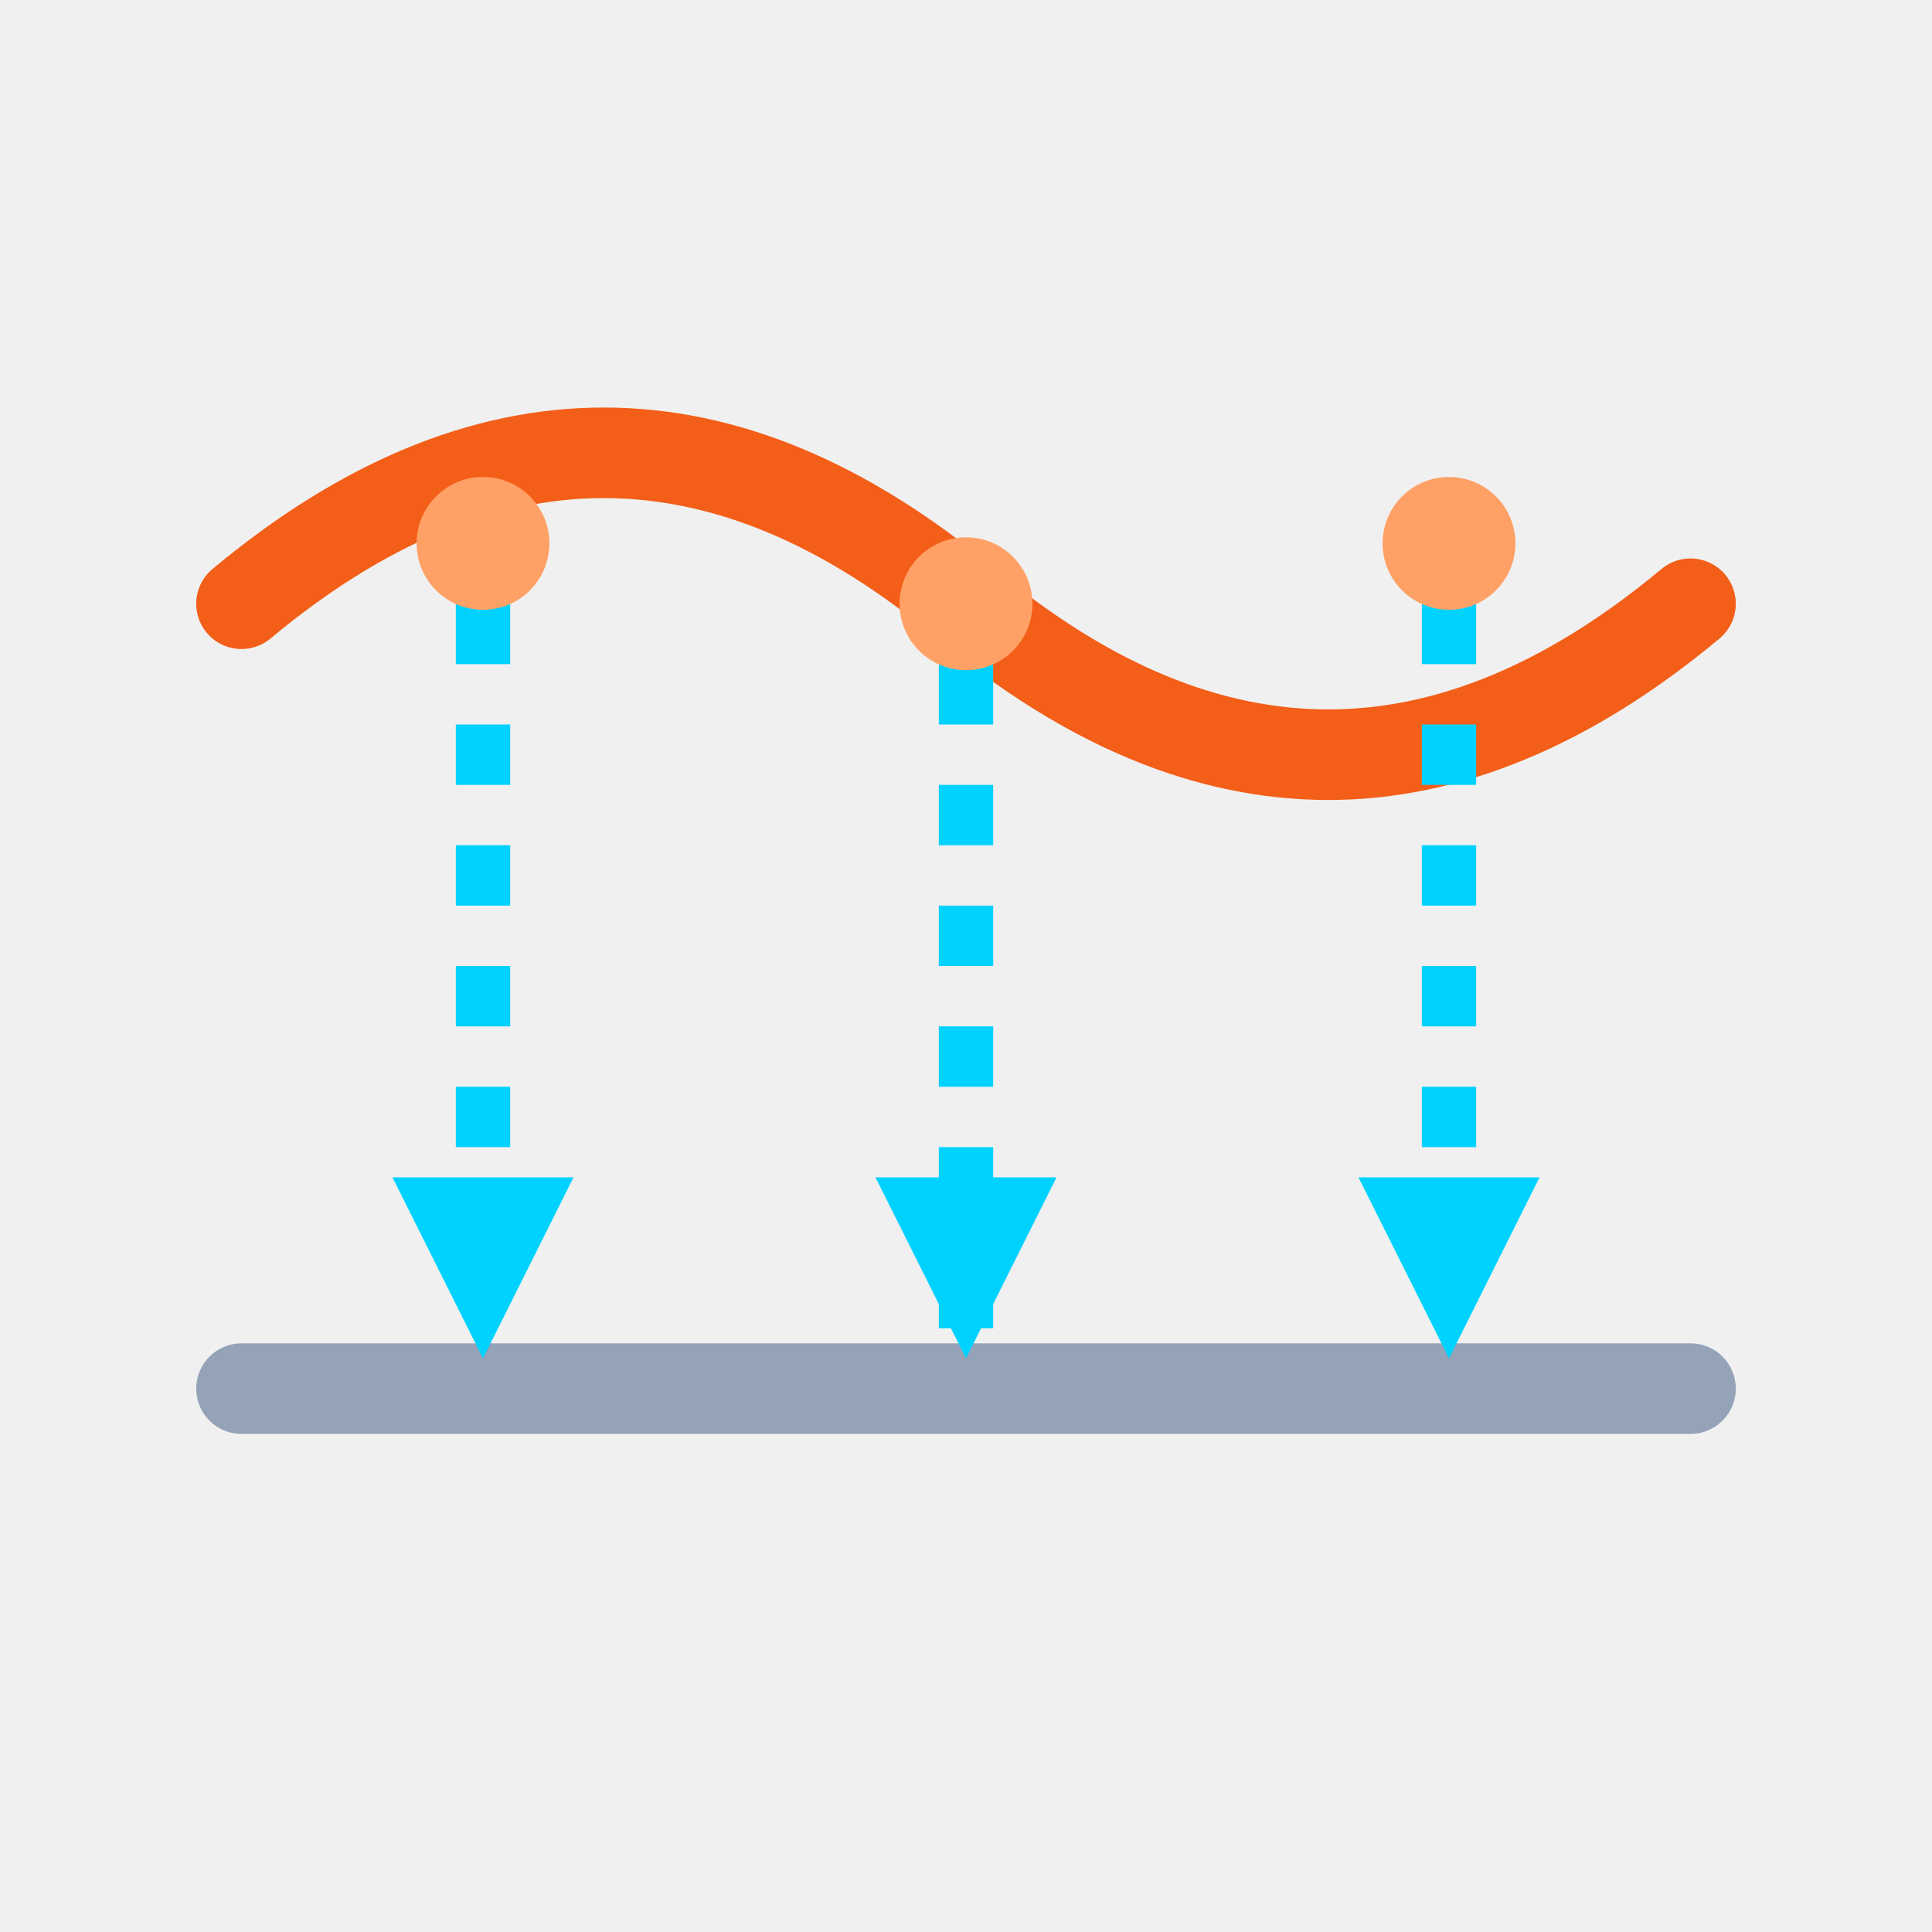
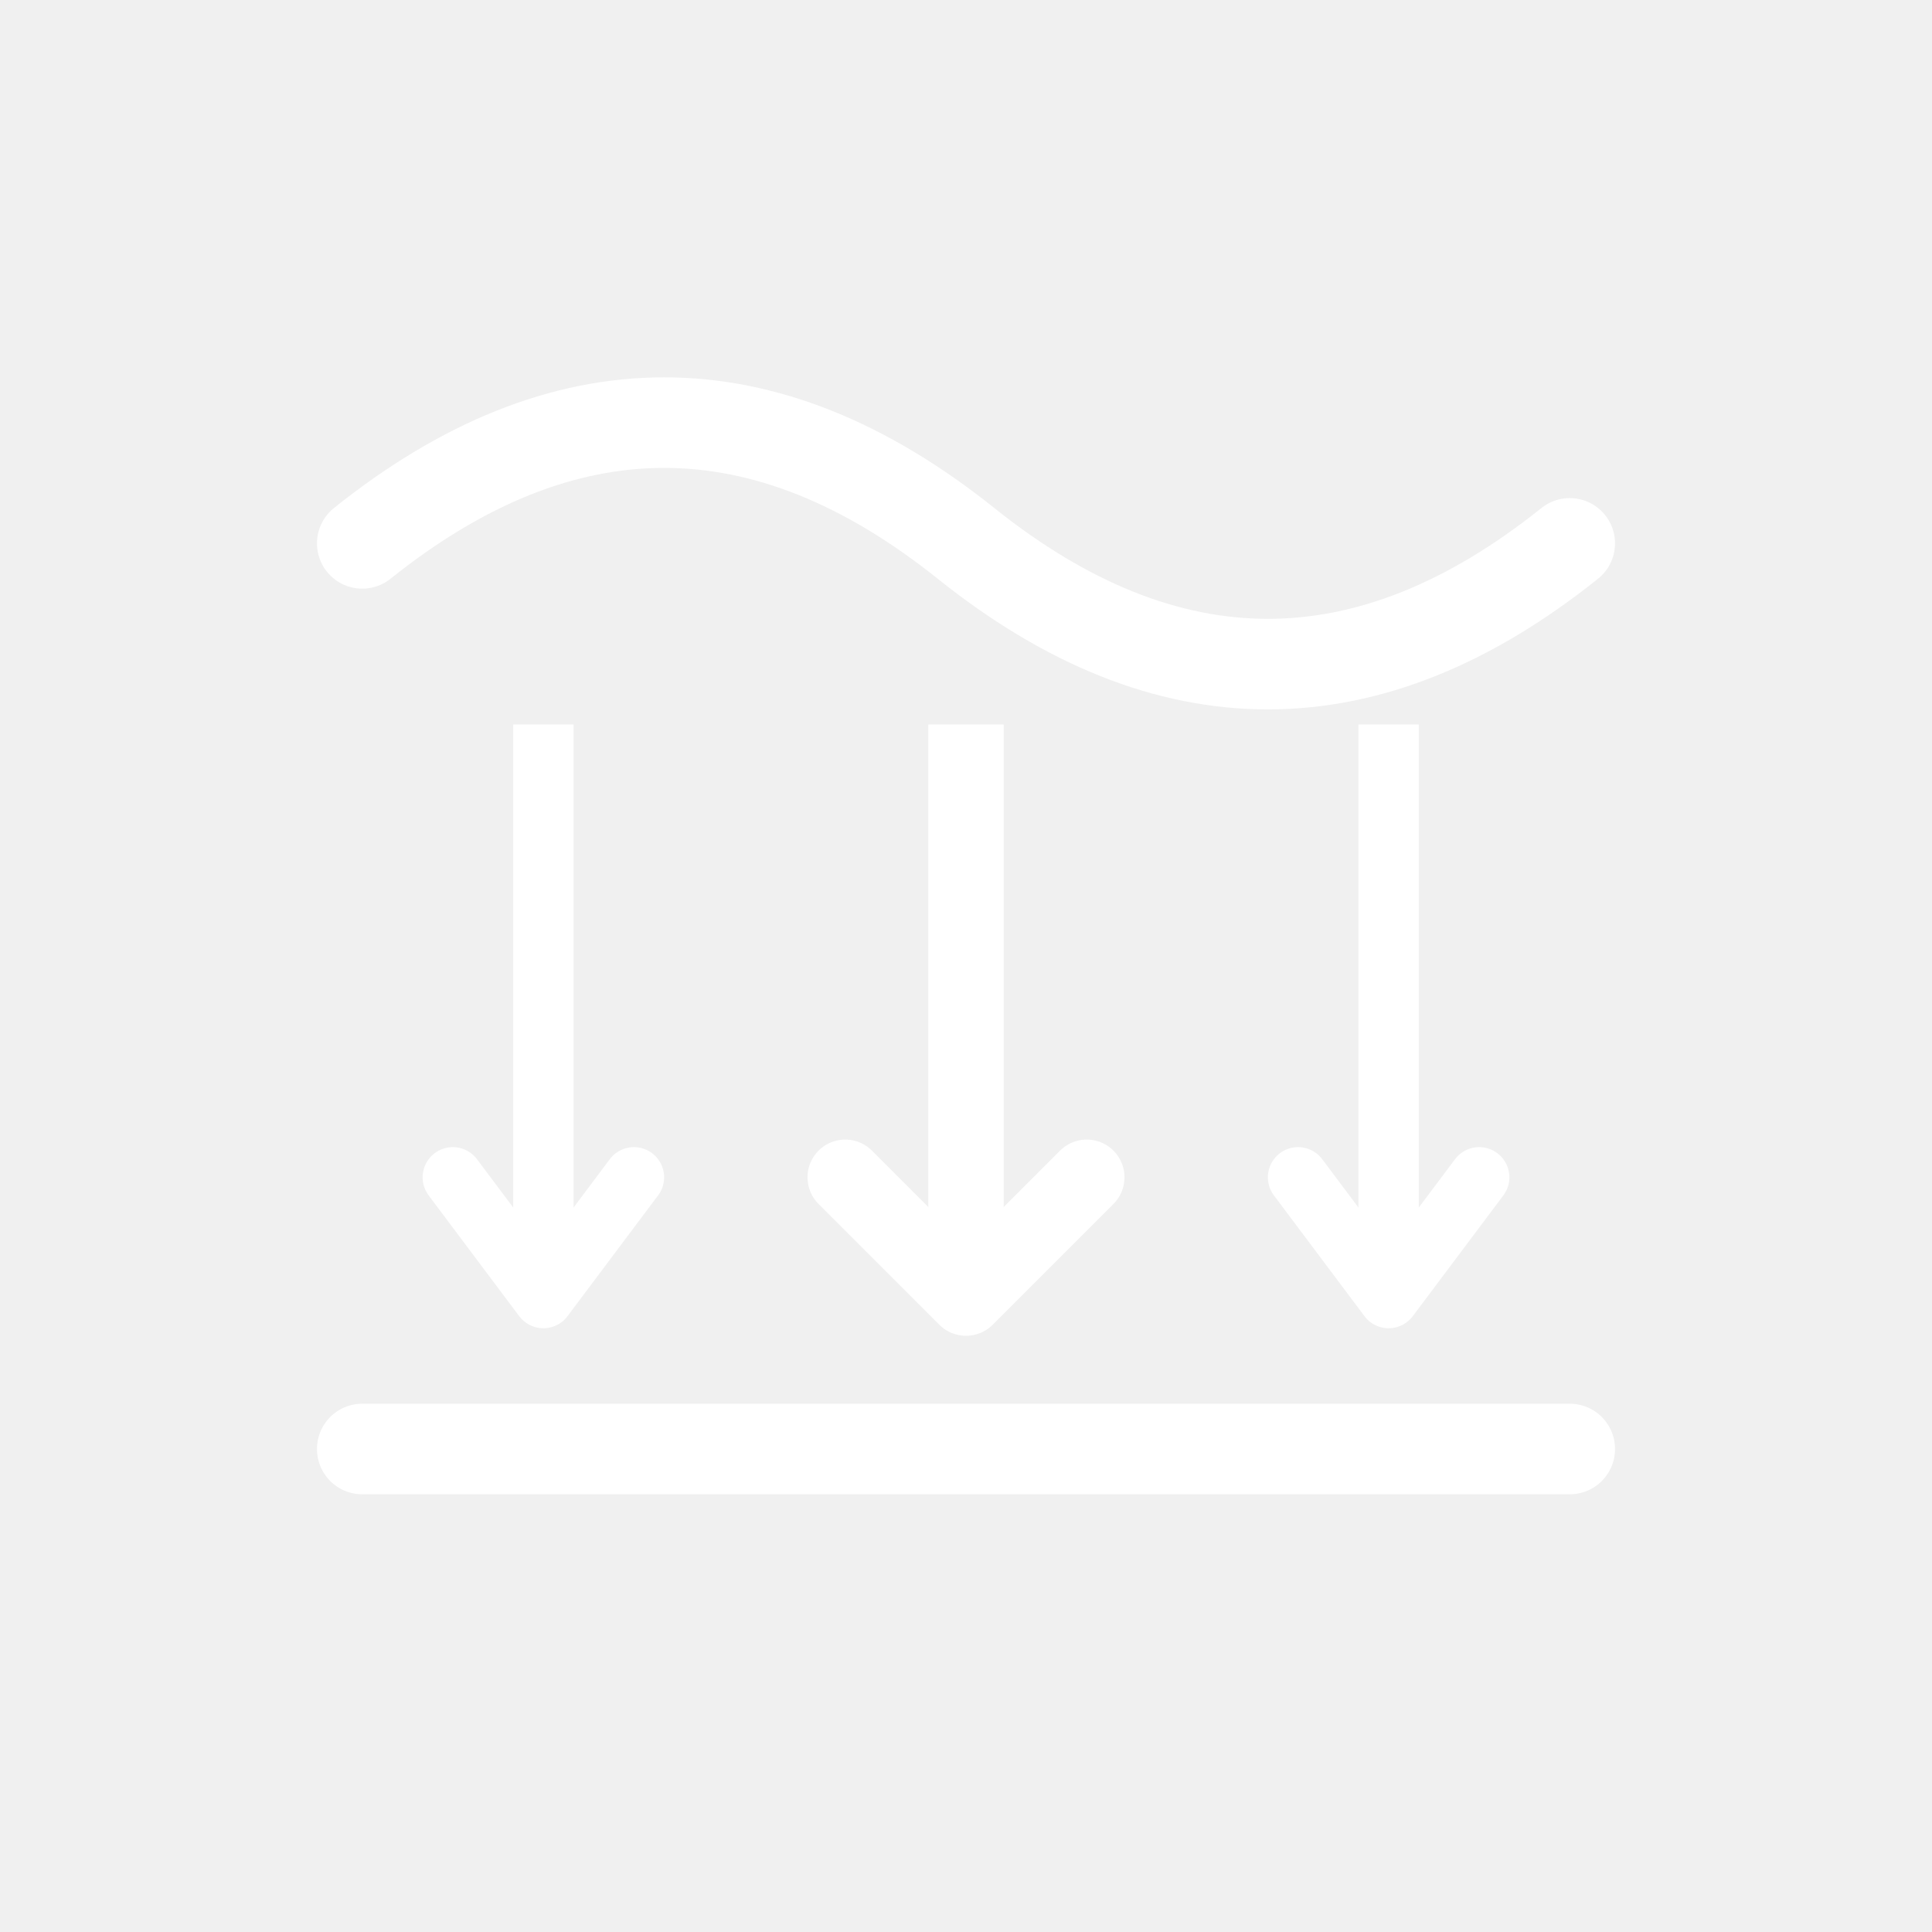
<svg xmlns="http://www.w3.org/2000/svg" viewBox="0 0 64 64" width="64" height="64">
-   <path d="M 8 20 Q 20 10, 32 20 T 56 20" fill="none" stroke="#f35e18" stroke-width="3" stroke-linecap="round" />
-   <line x1="8" y1="46" x2="56" y2="46" stroke="#94a3b8" stroke-width="3" stroke-linecap="round" />
-   <line x1="16" y1="20" x2="16" y2="44" stroke="#00d2ff" stroke-width="1.8" stroke-dasharray="2,2" />
-   <polygon points="16,45 13,39 19,39" fill="#00d2ff" />
-   <line x1="32" y1="22" x2="32" y2="44" stroke="#00d2ff" stroke-width="1.8" stroke-dasharray="2,2" />
-   <polygon points="32,45 29,39 35,39" fill="#00d2ff" />
-   <line x1="48" y1="20" x2="48" y2="44" stroke="#00d2ff" stroke-width="1.8" stroke-dasharray="2,2" />
-   <polygon points="48,45 45,39 51,39" fill="#00d2ff" />
-   <circle cx="16" cy="18" r="2.2" fill="#ffa166" />
-   <circle cx="32" cy="20" r="2.2" fill="#ffa166" />
-   <circle cx="48" cy="18" r="2.2" fill="#ffa166" />
+   <path d="M 12 18 Q 22 10 32 18 T 52 18" fill="none" stroke="#FFFFFF" stroke-width="3" stroke-linecap="round" />
+   <line x1="12" y1="48" x2="52" y2="48" stroke="#FFFFFF" stroke-width="3" stroke-linecap="round" />
+   <line x1="32" y1="24" x2="32" y2="43" stroke="#FFFFFF" stroke-width="2.5" />
+   <polyline points="28,39 32,43 36,39" fill="none" stroke="#FFFFFF" stroke-width="2.5" stroke-linecap="round" stroke-linejoin="round" />
+   <line x1="18" y1="24" x2="18" y2="43" stroke="#FFFFFF" stroke-width="2" />
+   <polyline points="15,39 18,43 21,39" fill="none" stroke="#FFFFFF" stroke-width="2" stroke-linecap="round" stroke-linejoin="round" />
+   <line x1="46" y1="24" x2="46" y2="43" stroke="#FFFFFF" stroke-width="2" />
+   <polyline points="43,39 46,43 49,39" fill="none" stroke="#FFFFFF" stroke-width="2" stroke-linecap="round" stroke-linejoin="round" />
</svg>
